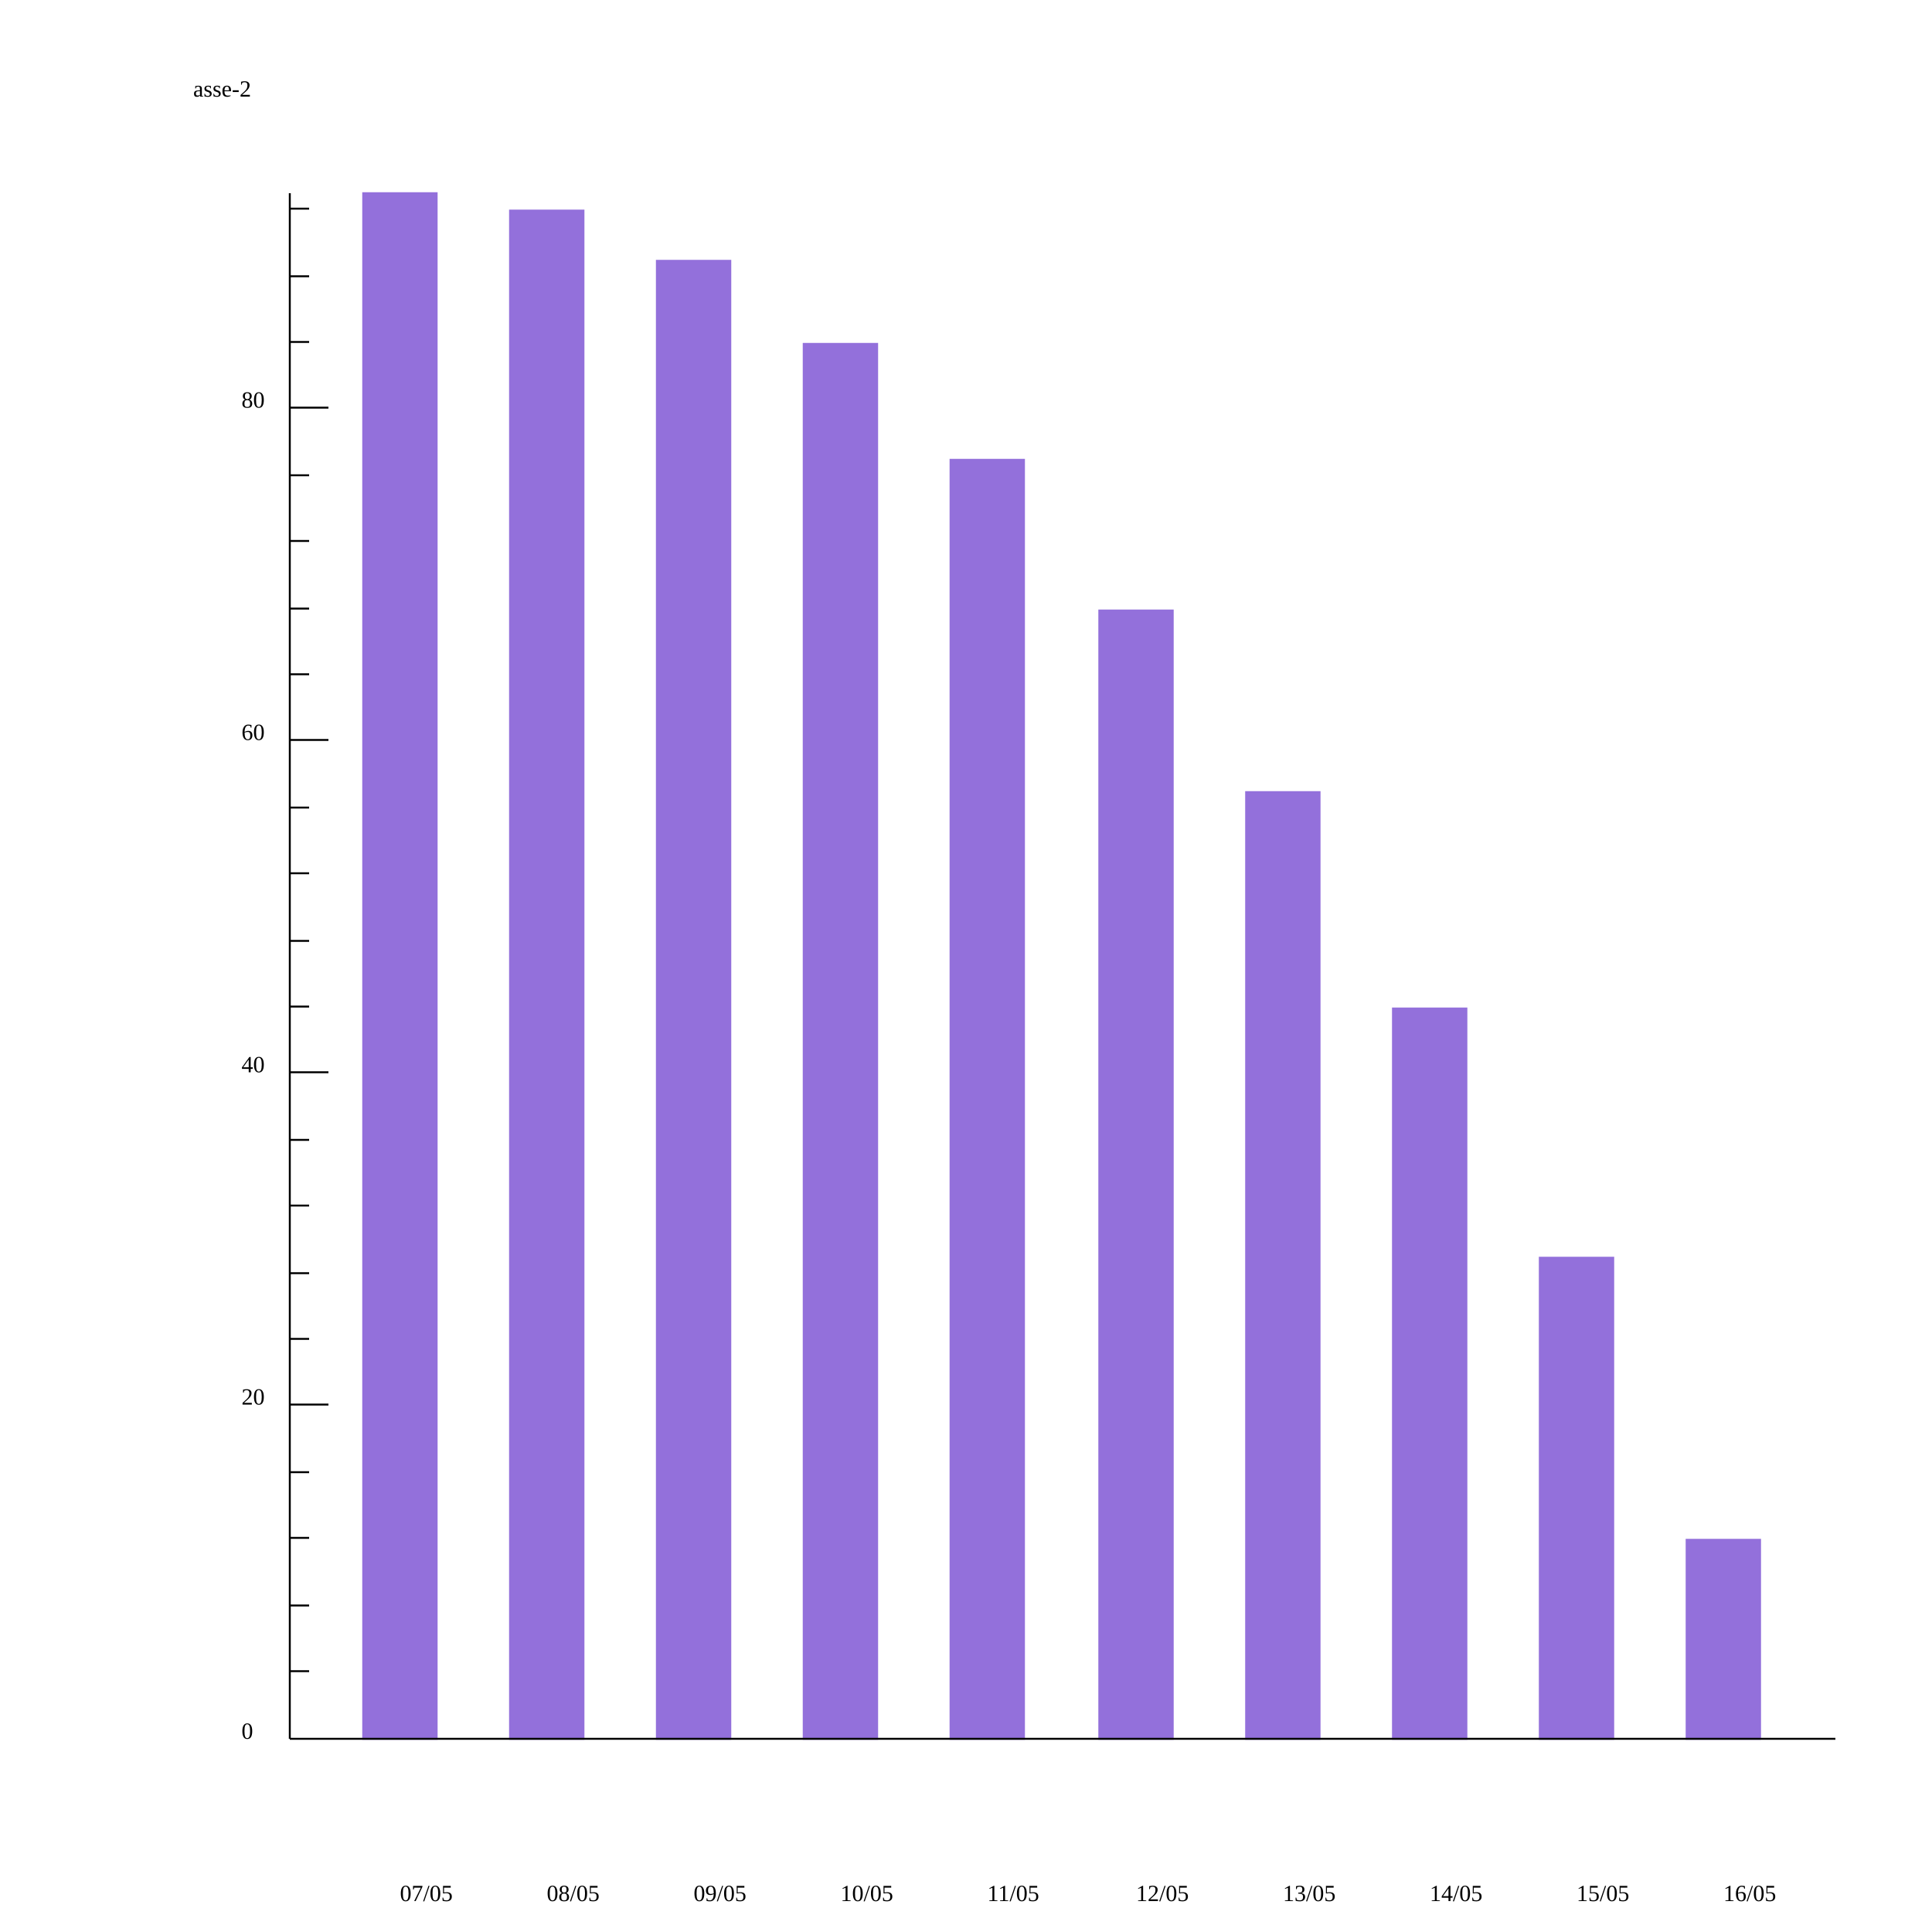
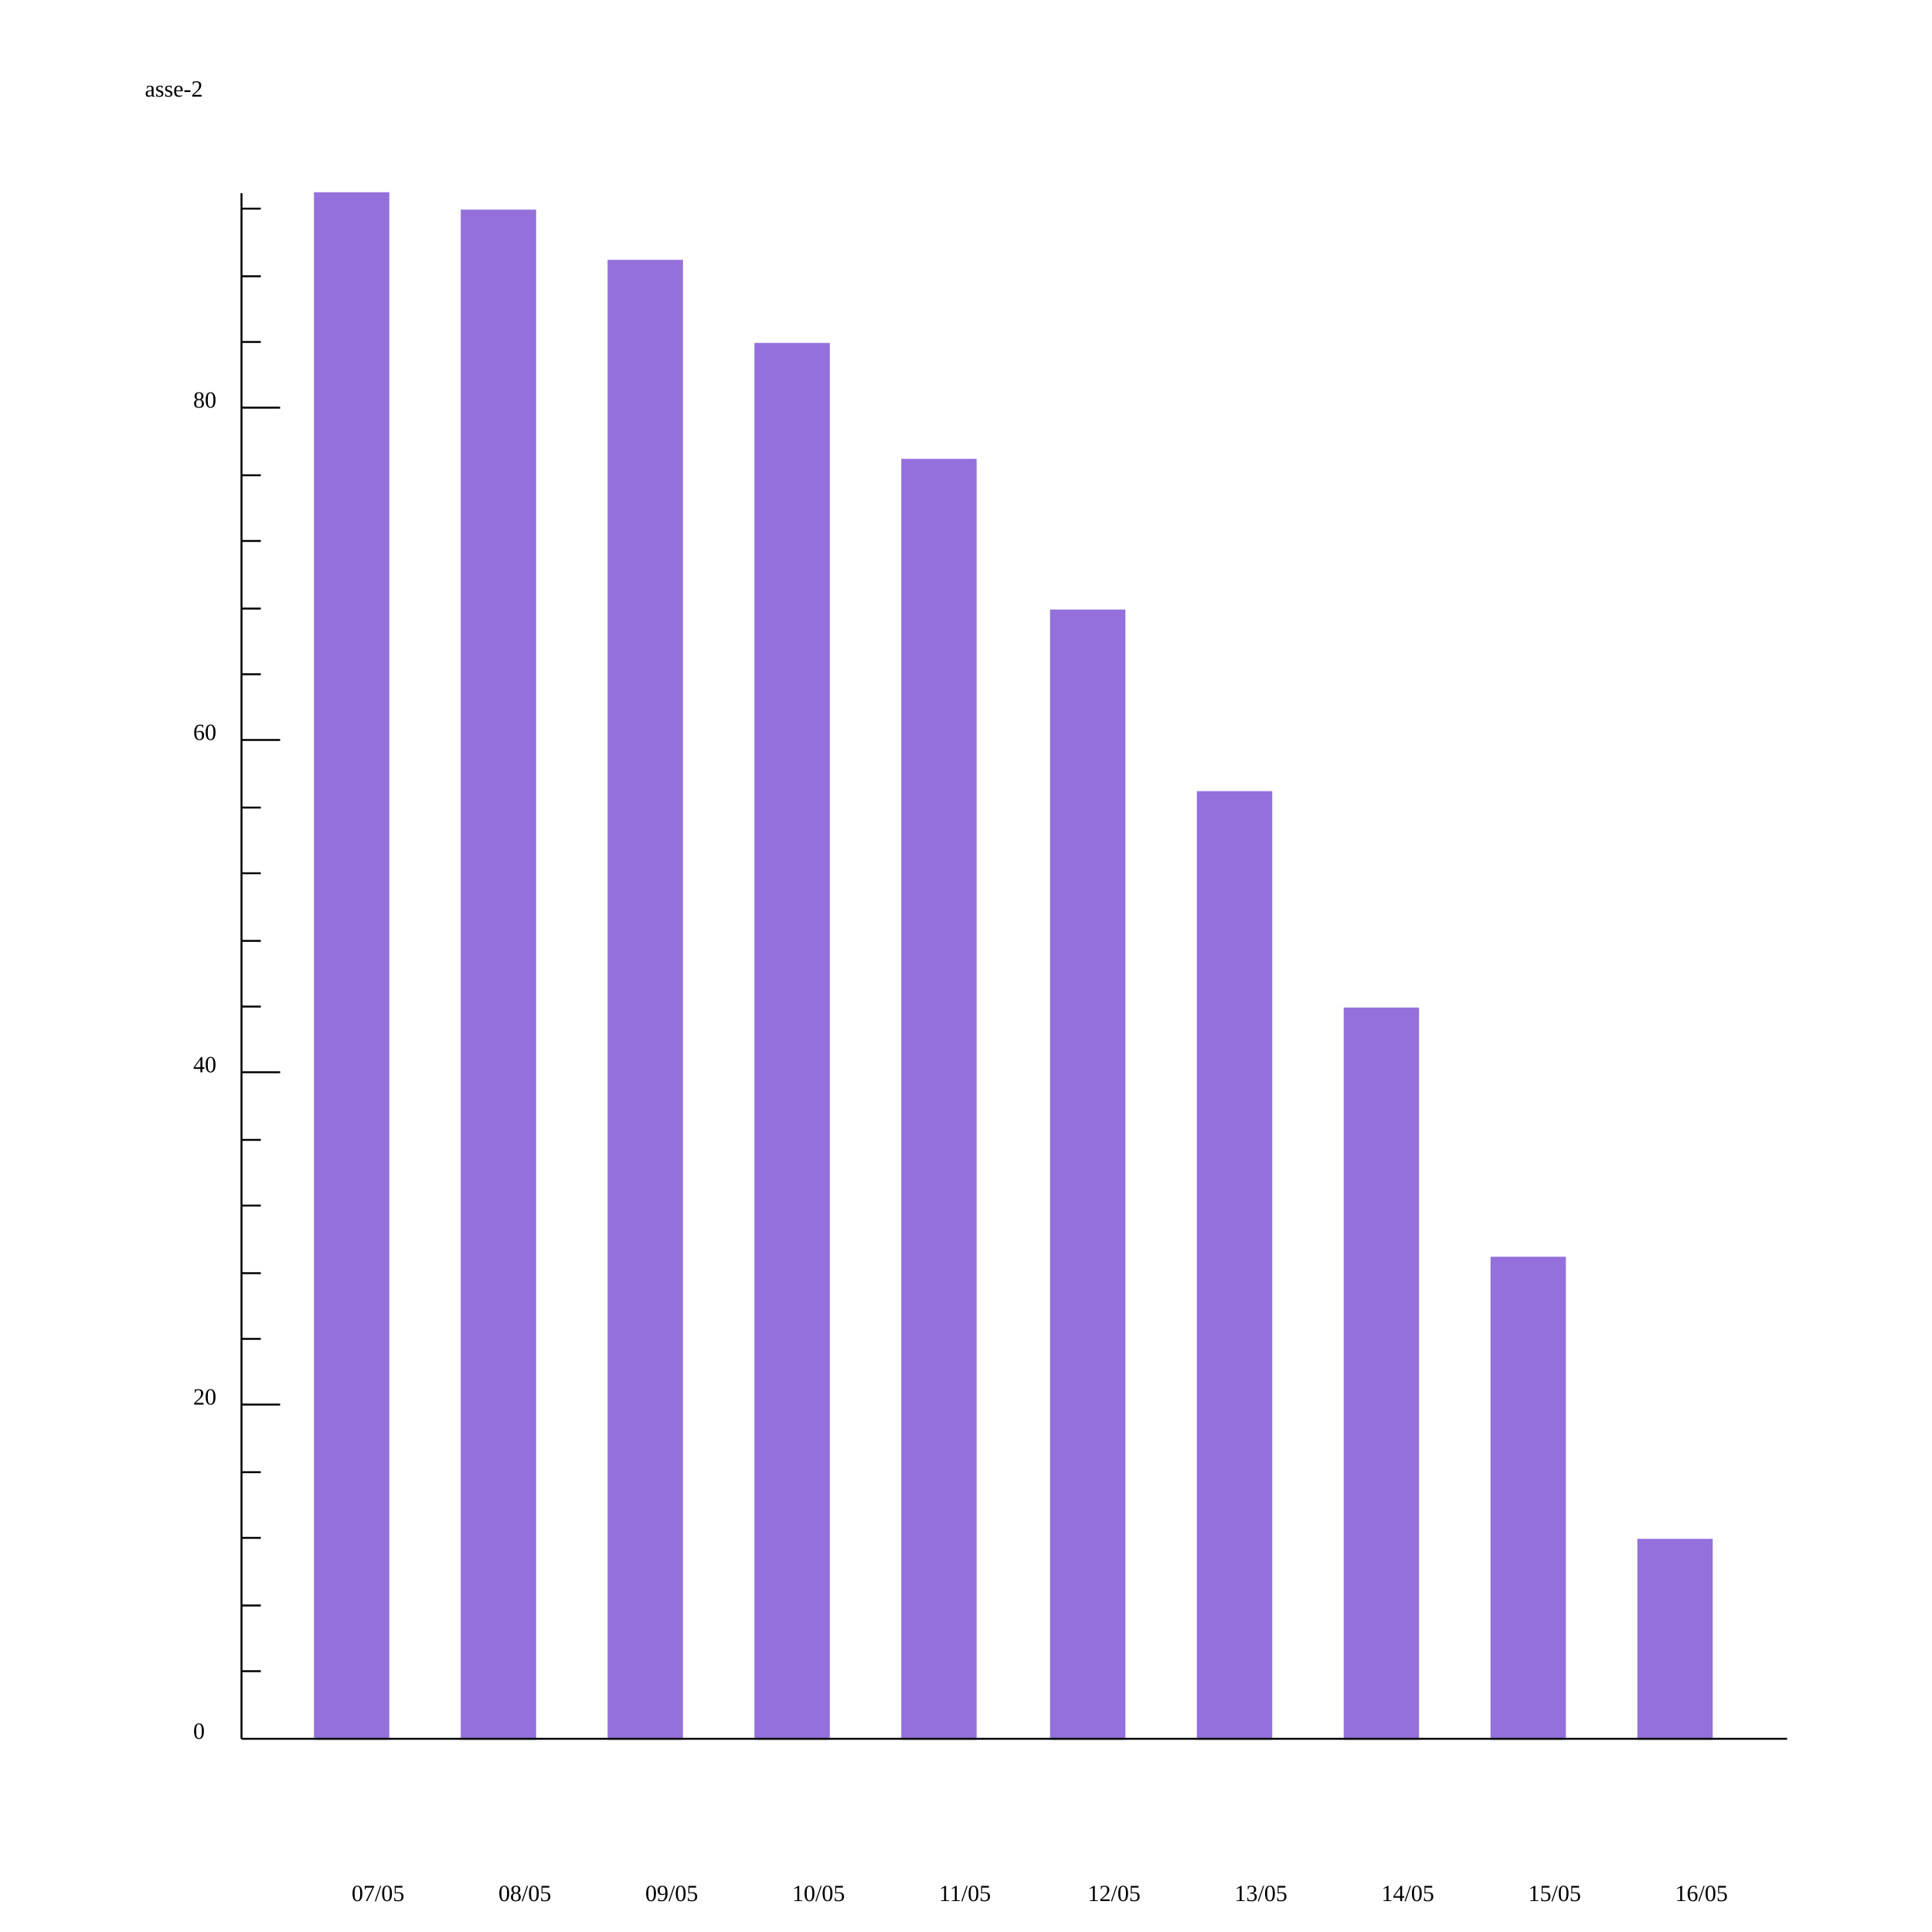
- <svg xmlns="http://www.w3.org/2000/svg" viewBox="-50 0 1000 1000">
+ <svg xmlns="http://www.w3.org/2000/svg" viewBox="-25 0 1000 1000">
  <path fill="MediumPurple" stroke="MediumPurple" d="M 138 900v -800 h 38 v 800 h -38 Z">
		</path>
  <text class="rotated45" x="157" y="984">07/05</text>
  <path fill="MediumPurple" stroke="MediumPurple" d="M 214 900v -791 h 38 v 791 h -38 Z">
		</path>
  <text class="rotated45" x="233" y="984">08/05</text>
  <path fill="MediumPurple" stroke="MediumPurple" d="M 290 900v -765 h 38 v 765 h -38 Z">
		</path>
  <text class="rotated45" x="309" y="984">09/05</text>
  <path fill="MediumPurple" stroke="MediumPurple" d="M 366 900v -722 h 38 v 722 h -38 Z">
		</path>
  <text class="rotated45" x="385" y="984">10/05</text>
  <path fill="MediumPurple" stroke="MediumPurple" d="M 442 900v -662 h 38 v 662 h -38 Z">
		</path>
  <text class="rotated45" x="461" y="984">11/05</text>
  <path fill="MediumPurple" stroke="MediumPurple" d="M 519 900v -584 h 38 v 584 h -38 Z">
		</path>
  <text class="rotated45" x="538" y="984">12/05</text>
  <path fill="MediumPurple" stroke="MediumPurple" d="M 595 900v -490 h 38 v 490 h -38 Z">
		</path>
  <text class="rotated45" x="614" y="984">13/05</text>
  <path fill="MediumPurple" stroke="MediumPurple" d="M 671 900v -378 h 38 v 378 h -38 Z">
		</path>
  <text class="rotated45" x="690" y="984">14/05</text>
  <path fill="MediumPurple" stroke="MediumPurple" d="M 747 900v -249 h 38 v 249 h -38 Z">
		</path>
  <text class="rotated45" x="766" y="984">15/05</text>
  <path fill="MediumPurple" stroke="MediumPurple" d="M 823 900v -103 h 38 v 103 h -38 Z">
		</path>
  <text class="rotated45" x="842" y="984">16/05</text>
  <text class="anchor-end" y="900" x="75">0</text>
  <line stroke="Black" x1="100" x2="110" y1="865" y2="865" />
  <line stroke="Black" x1="100" x2="110" y1="831" y2="831" />
  <line stroke="Black" x1="100" x2="110" y1="796" y2="796" />
  <line stroke="Black" x1="100" x2="110" y1="762" y2="762" />
  <line stroke="Black" x1="100" x2="120" y1="727" y2="727" />
  <text class="anchor-end" y="727" x="75">20</text>
  <line stroke="Black" x1="100" x2="110" y1="693" y2="693" />
  <line stroke="Black" x1="100" x2="110" y1="659" y2="659" />
  <line stroke="Black" x1="100" x2="110" y1="624" y2="624" />
  <line stroke="Black" x1="100" x2="110" y1="590" y2="590" />
  <line stroke="Black" x1="100" x2="120" y1="555" y2="555" />
  <text class="anchor-end" y="555" x="75">40</text>
  <line stroke="Black" x1="100" x2="110" y1="521" y2="521" />
  <line stroke="Black" x1="100" x2="110" y1="487" y2="487" />
  <line stroke="Black" x1="100" x2="110" y1="452" y2="452" />
  <line stroke="Black" x1="100" x2="110" y1="418" y2="418" />
  <line stroke="Black" x1="100" x2="120" y1="383" y2="383" />
  <text class="anchor-end" y="383" x="75">60</text>
  <line stroke="Black" x1="100" x2="110" y1="349" y2="349" />
  <line stroke="Black" x1="100" x2="110" y1="315" y2="315" />
  <line stroke="Black" x1="100" x2="110" y1="280" y2="280" />
  <line stroke="Black" x1="100" x2="110" y1="246" y2="246" />
  <line stroke="Black" x1="100" x2="120" y1="211" y2="211" />
  <text class="anchor-end" y="211" x="75">80</text>
  <line stroke="Black" x1="100" x2="110" y1="177" y2="177" />
  <line stroke="Black" x1="100" x2="110" y1="143" y2="143" />
  <line stroke="Black" x1="100" x2="110" y1="108" y2="108" />
  <line stroke="Black" x1="100" x2="100" y1="100" y2="900" />
  <line stroke="Black" x1="100" x2="900" y1="900" y2="900" />
  <text class="anchor-start" x="50" y="50">asse-2</text>
</svg>
